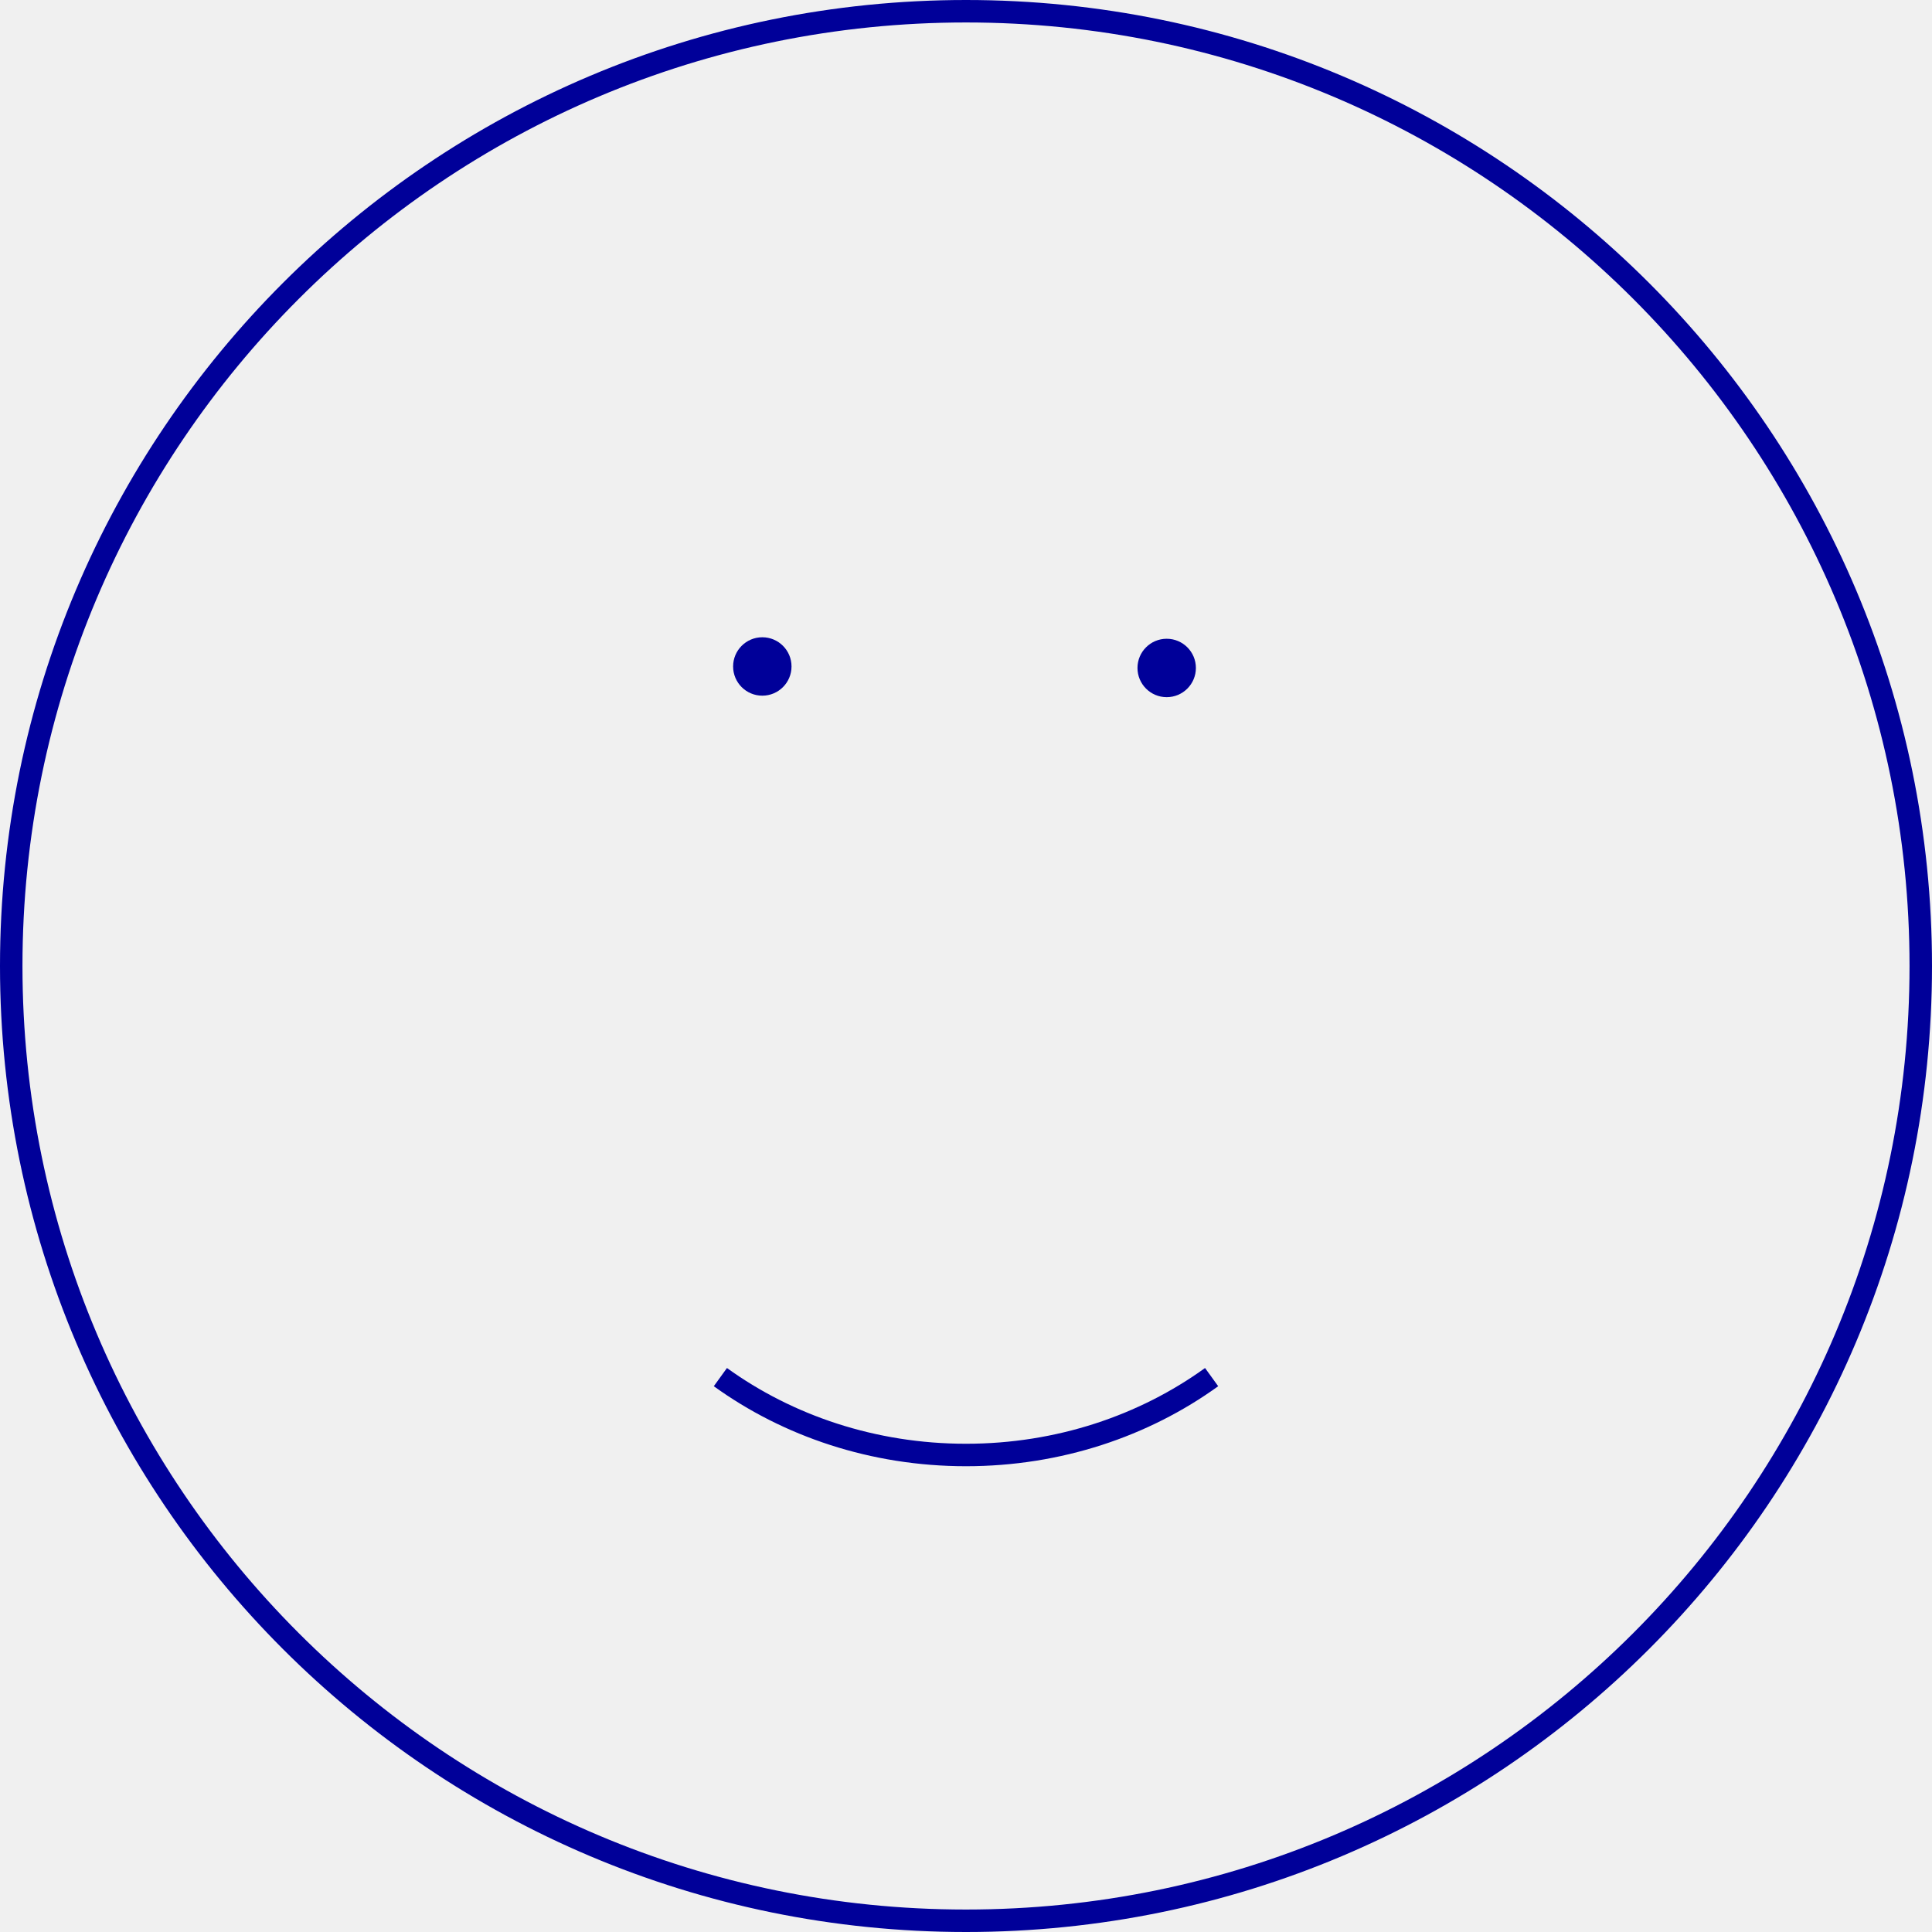
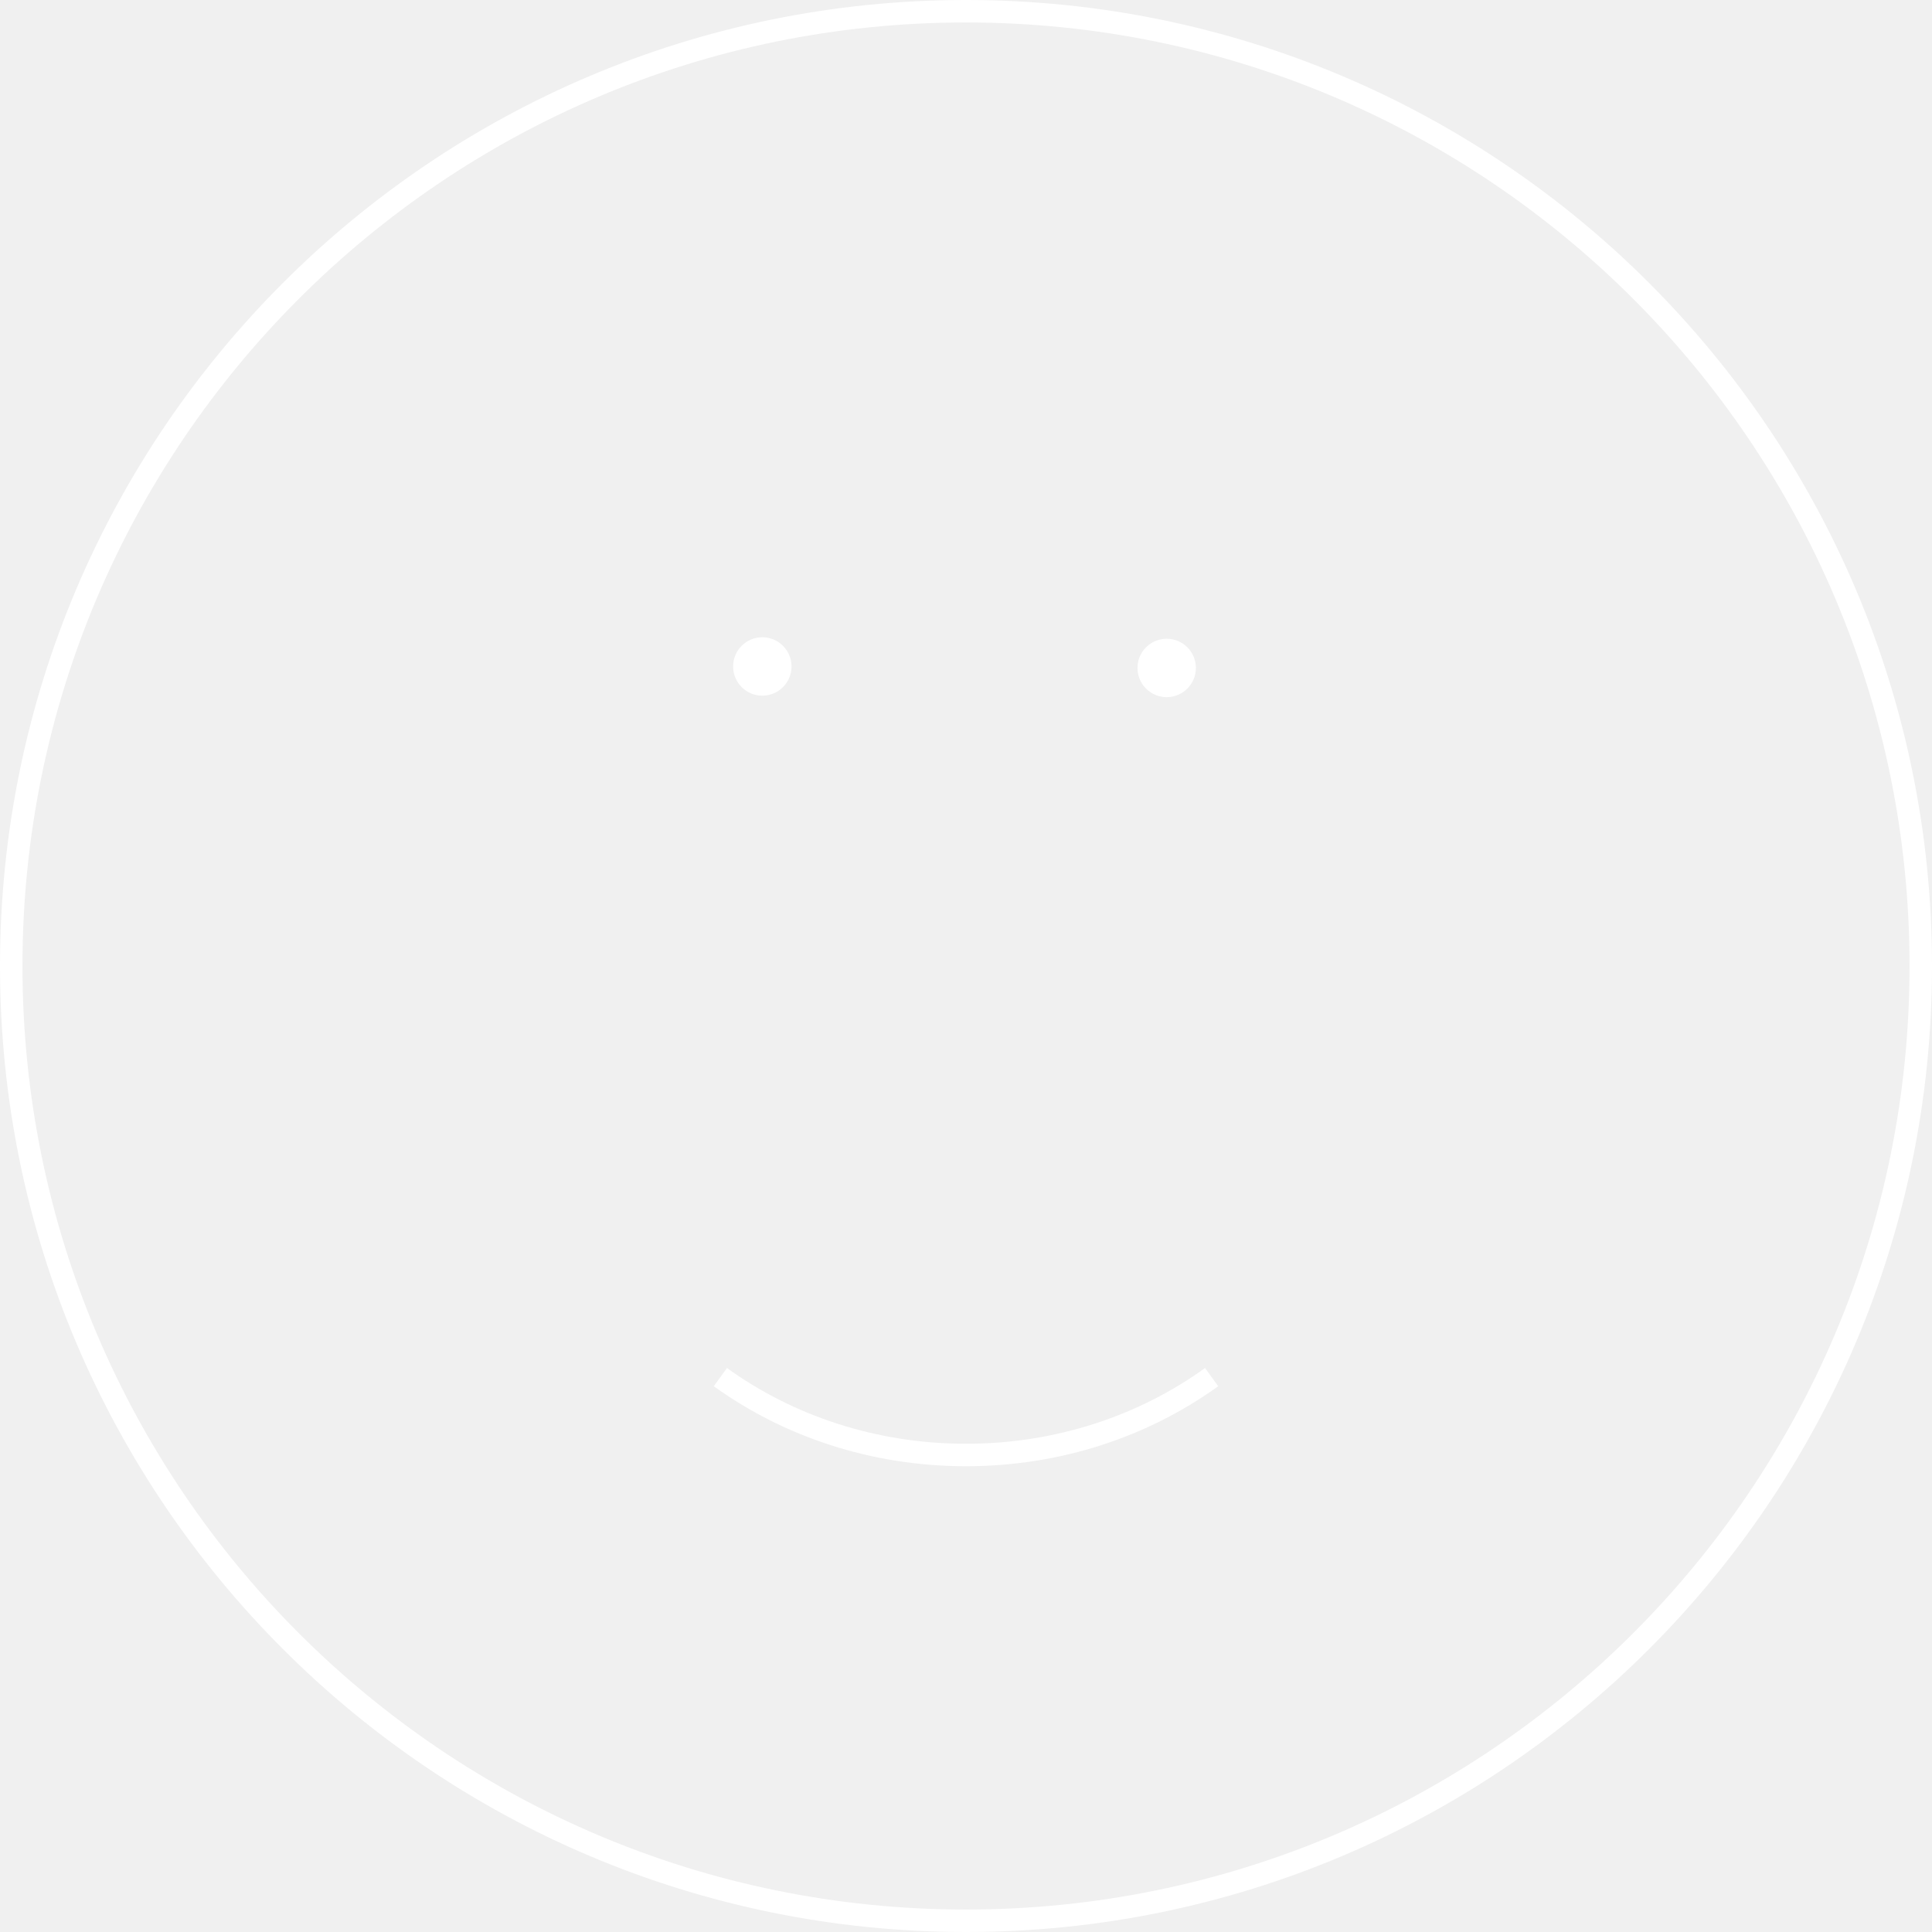
<svg xmlns="http://www.w3.org/2000/svg" version="1.1" id="Layer_1" x="0px" y="0px" viewBox="0 0 258 258" style="enable-background:new 0 0 258 258;" xml:space="preserve">
  <style type="text/css">
- 	.st0{fill:none;stroke:#FFCACA;stroke-width:3;stroke-miterlimit:10;}
- 	.st1{fill:#FF00FF;}
- 	.st2{fill:#0000FF;}
- 	.st3{fill:#00FFFF;}
- 	.st4{fill:#00FF00;}
- 	.st5{fill:#FFFF00;}
- 	.st6{fill:#FF9900;}
- 	.st7{fill:#FF0000;}
- 	.st8{fill:#FFFFFF;}
- 	.st9{fill:none;stroke:#000099;stroke-width:3;stroke-miterlimit:10;}
- 	.st10{fill:#000099;}
- 	.st11{fill:#FFFFFF;stroke:#FFE60E;stroke-width:3;stroke-miterlimit:10;}
- 	.st12{fill:none;stroke:#FFE60E;stroke-width:3;stroke-miterlimit:10;}
+ 	.st0{fill:none;stroke:#FFFFFF;stroke-width:3;stroke-miterlimit:10;}
+ 	.st1{fill:#FFFFFF;}
</style>
-   <circle class="st9" cx="129" cy="129" r="127.5" />
-   <circle class="st10" cx="101.8" cy="89" r="3.9" />
-   <circle class="st10" cx="155.8" cy="89.2" r="3.9" />
-   <path class="st9" d="M161.8,183.9c-9,6.5-20.4,10.4-32.8,10.4s-23.8-3.9-32.8-10.4" />
+   <circle class="st0" cx="129" cy="129" r="127.5" />
+   <circle class="st1" cx="101.8" cy="89" r="3.9" />
+   <circle class="st1" cx="155.8" cy="89.2" r="3.9" />
+   <path class="st0" d="M161.8,183.9c-9,6.5-20.4,10.4-32.8,10.4s-23.8-3.9-32.8-10.4" />
</svg>
